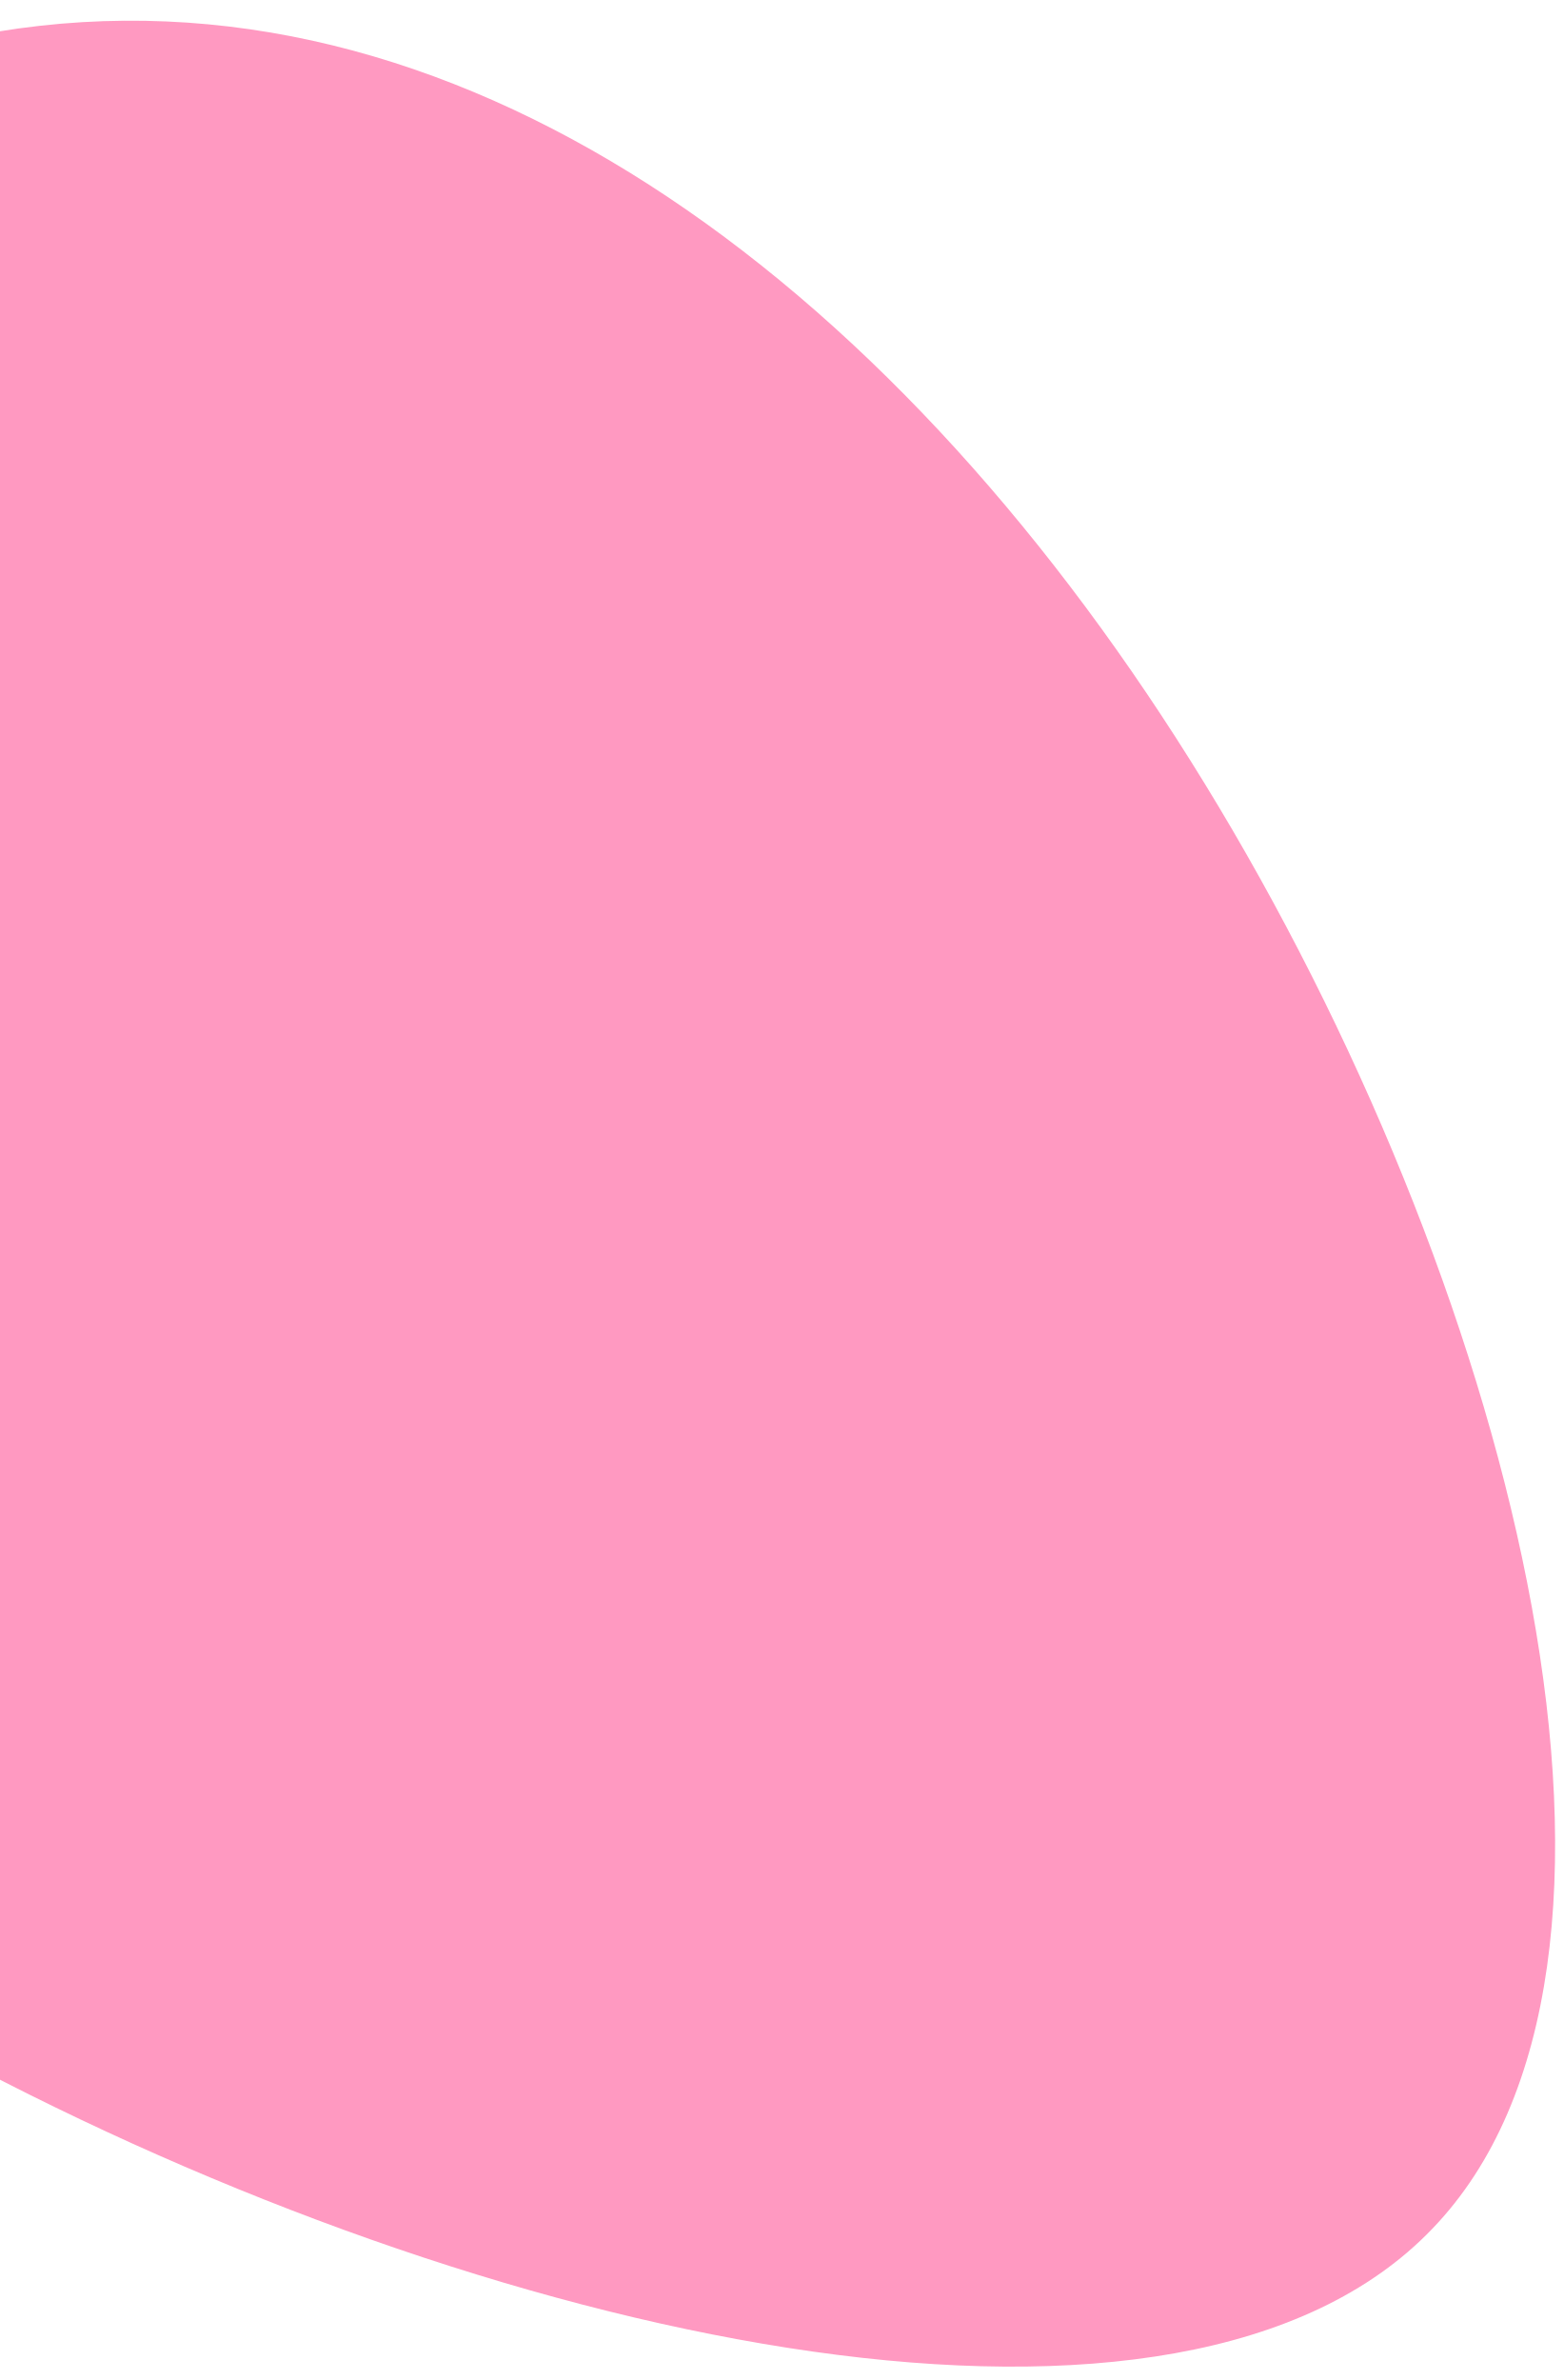
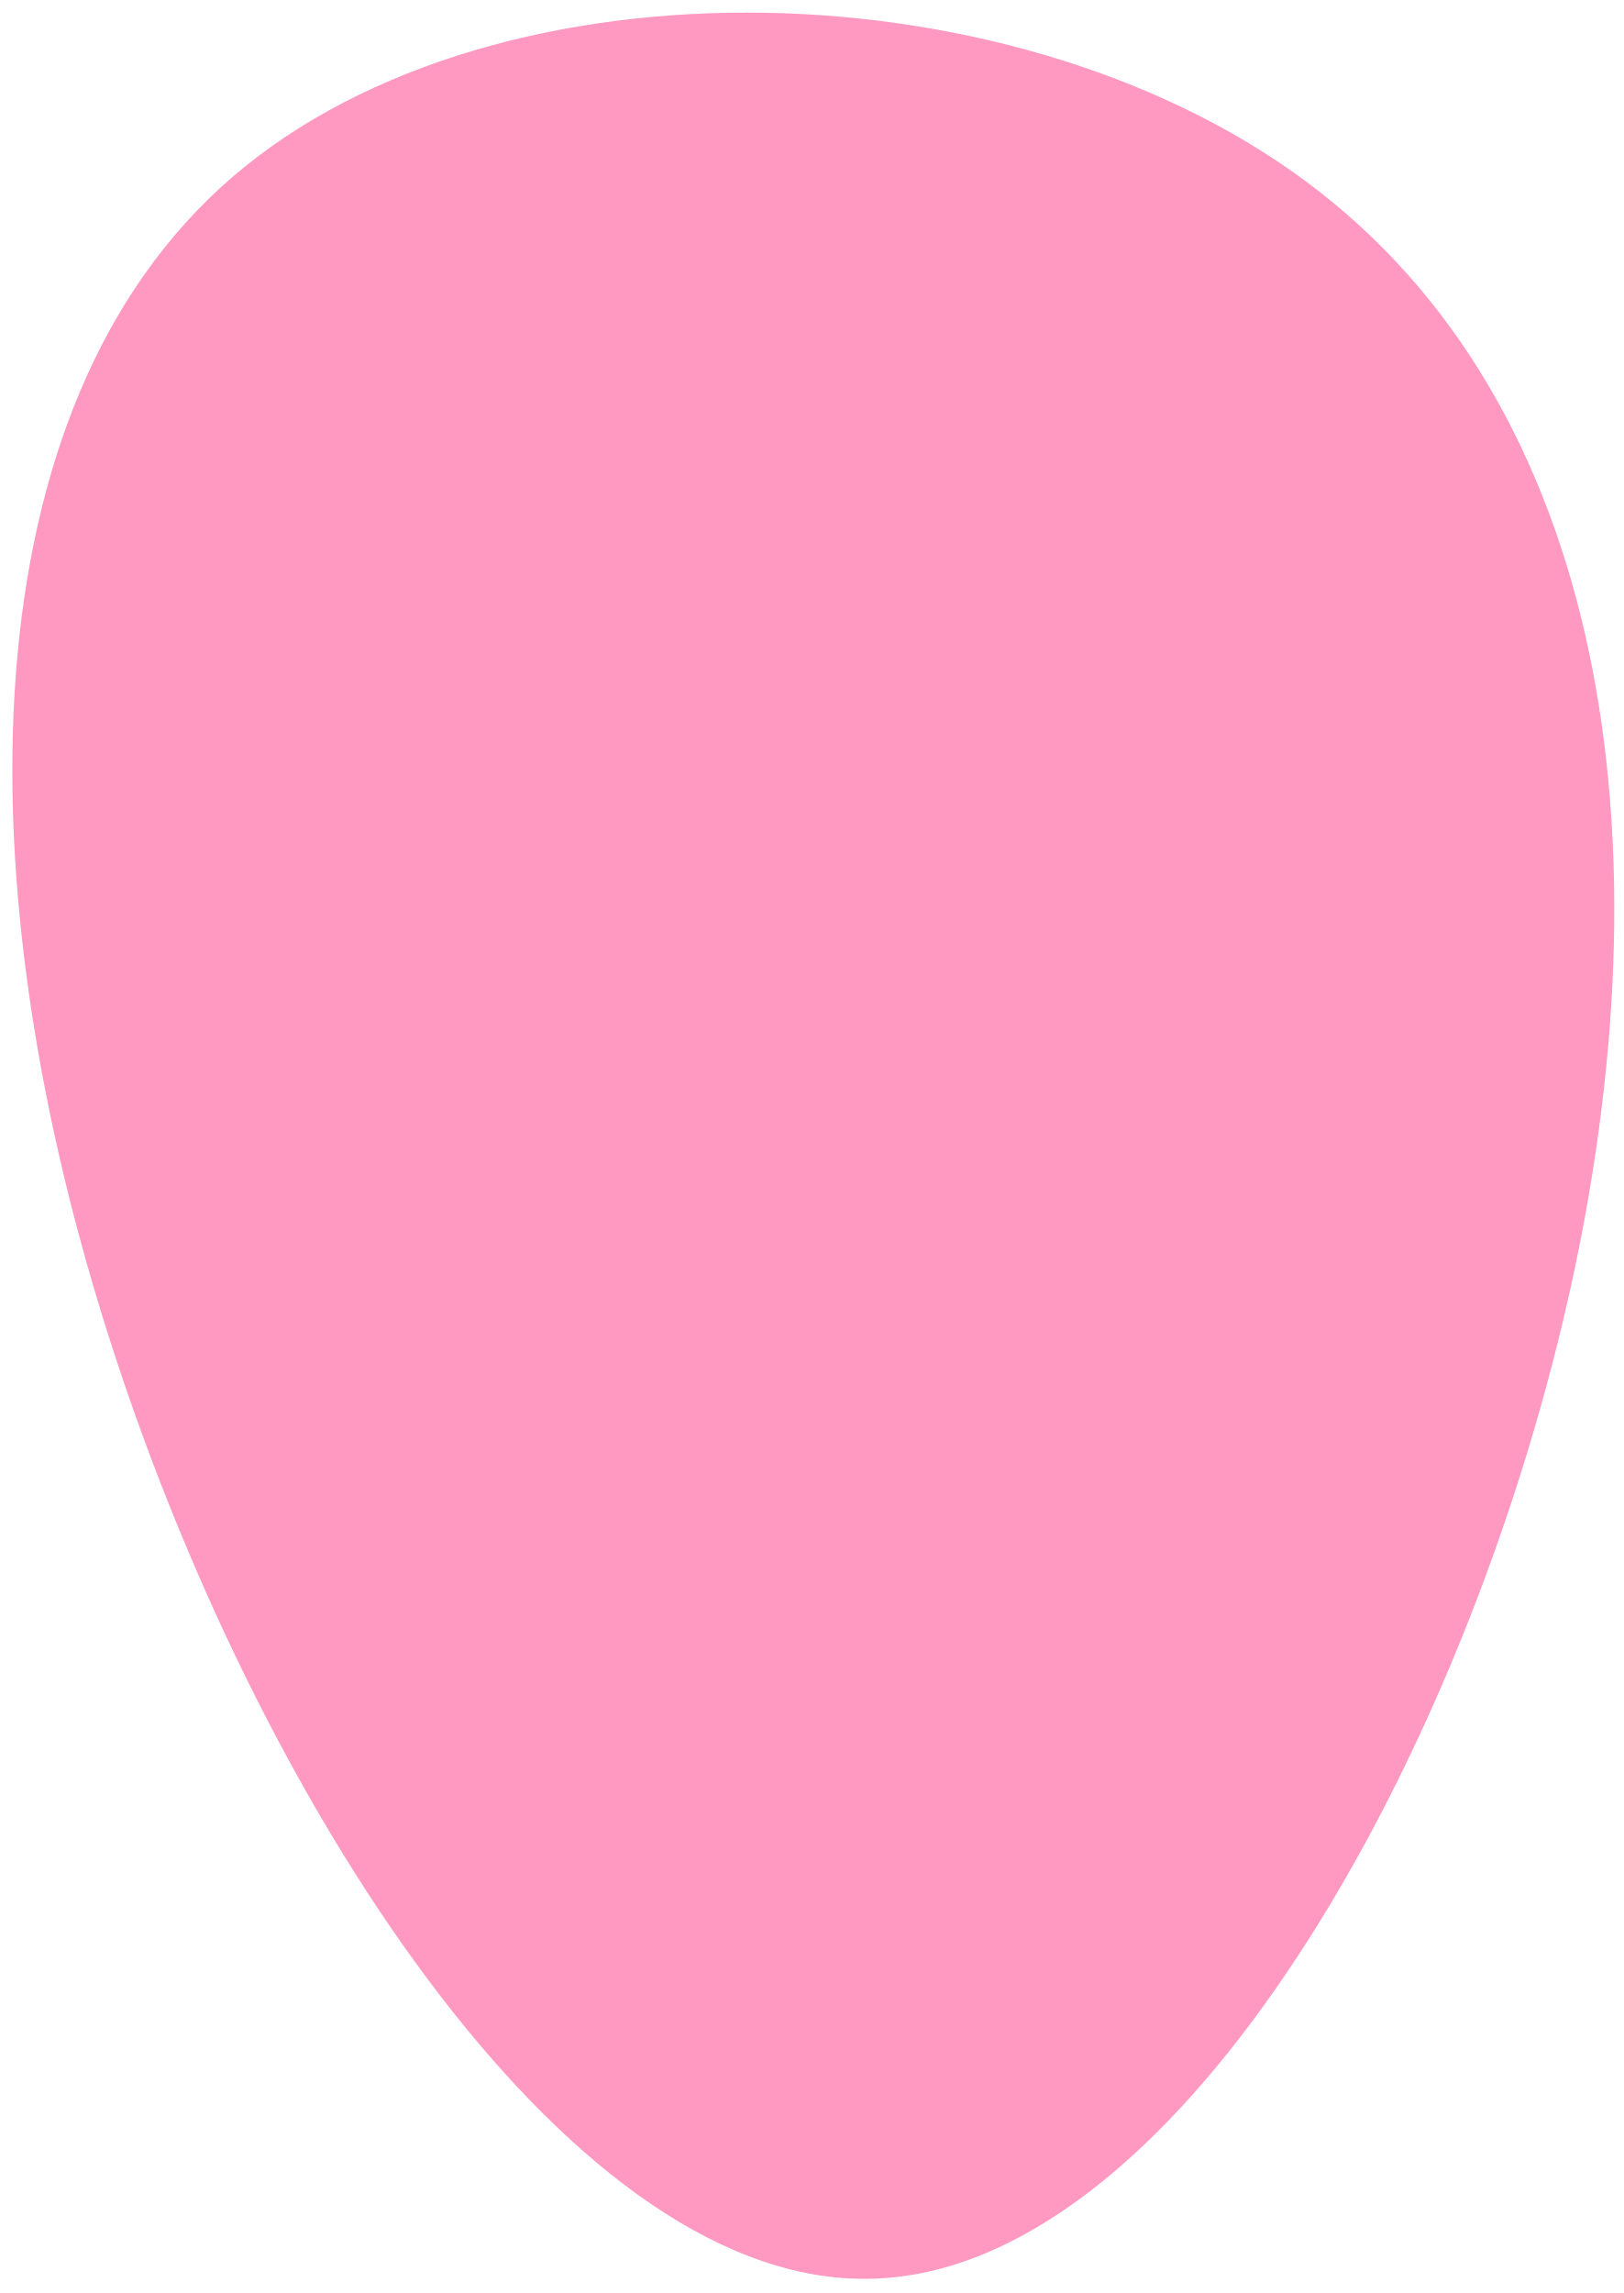
- <svg xmlns="http://www.w3.org/2000/svg" width="67" height="102" viewBox="0 0 67 102" fill="none">
-   <path d="M52.237 34.577C65.029 55.948 72.174 84.331 61.387 95.521C50.698 106.693 22.077 100.671 -0.917 88.657C-23.795 76.724 -41.064 58.7 -39.496 40.331C-37.91 22.061 -17.62 3.266 1.703 1.106C21.125 -1.072 39.446 13.207 52.237 34.577Z" fill="#FF0066" fill-opacity="0.4" />
+ <svg xmlns="http://www.w3.org/2000/svg" width="85" height="120" viewBox="0 0 85 120" fill="none">
+   <path d="M81.778 69.284C75.98 93.506 61.242 118.793 45.706 119.251C30.253 119.764 14.002 95.447 5.963 70.781C-2.049 46.253 -1.792 21.293 12.173 9.257C26.082 -2.696 53.729 -1.946 69.053 10.021C84.461 22.044 87.576 45.062 81.778 69.284Z" fill="#FF0066" fill-opacity="0.4" />
</svg>
